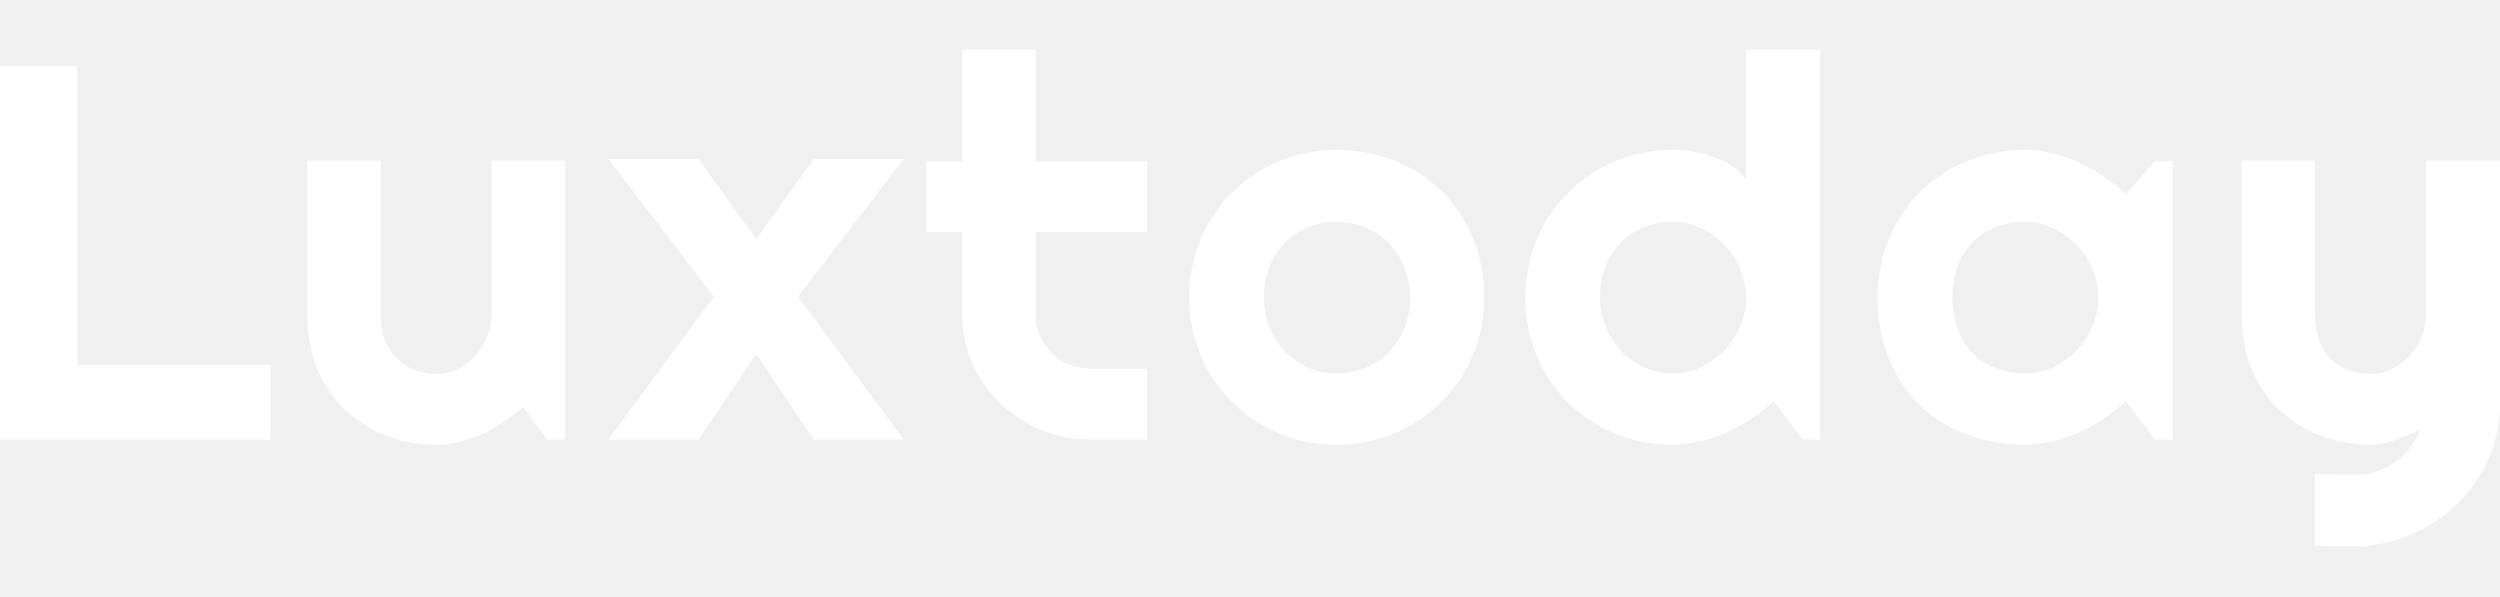
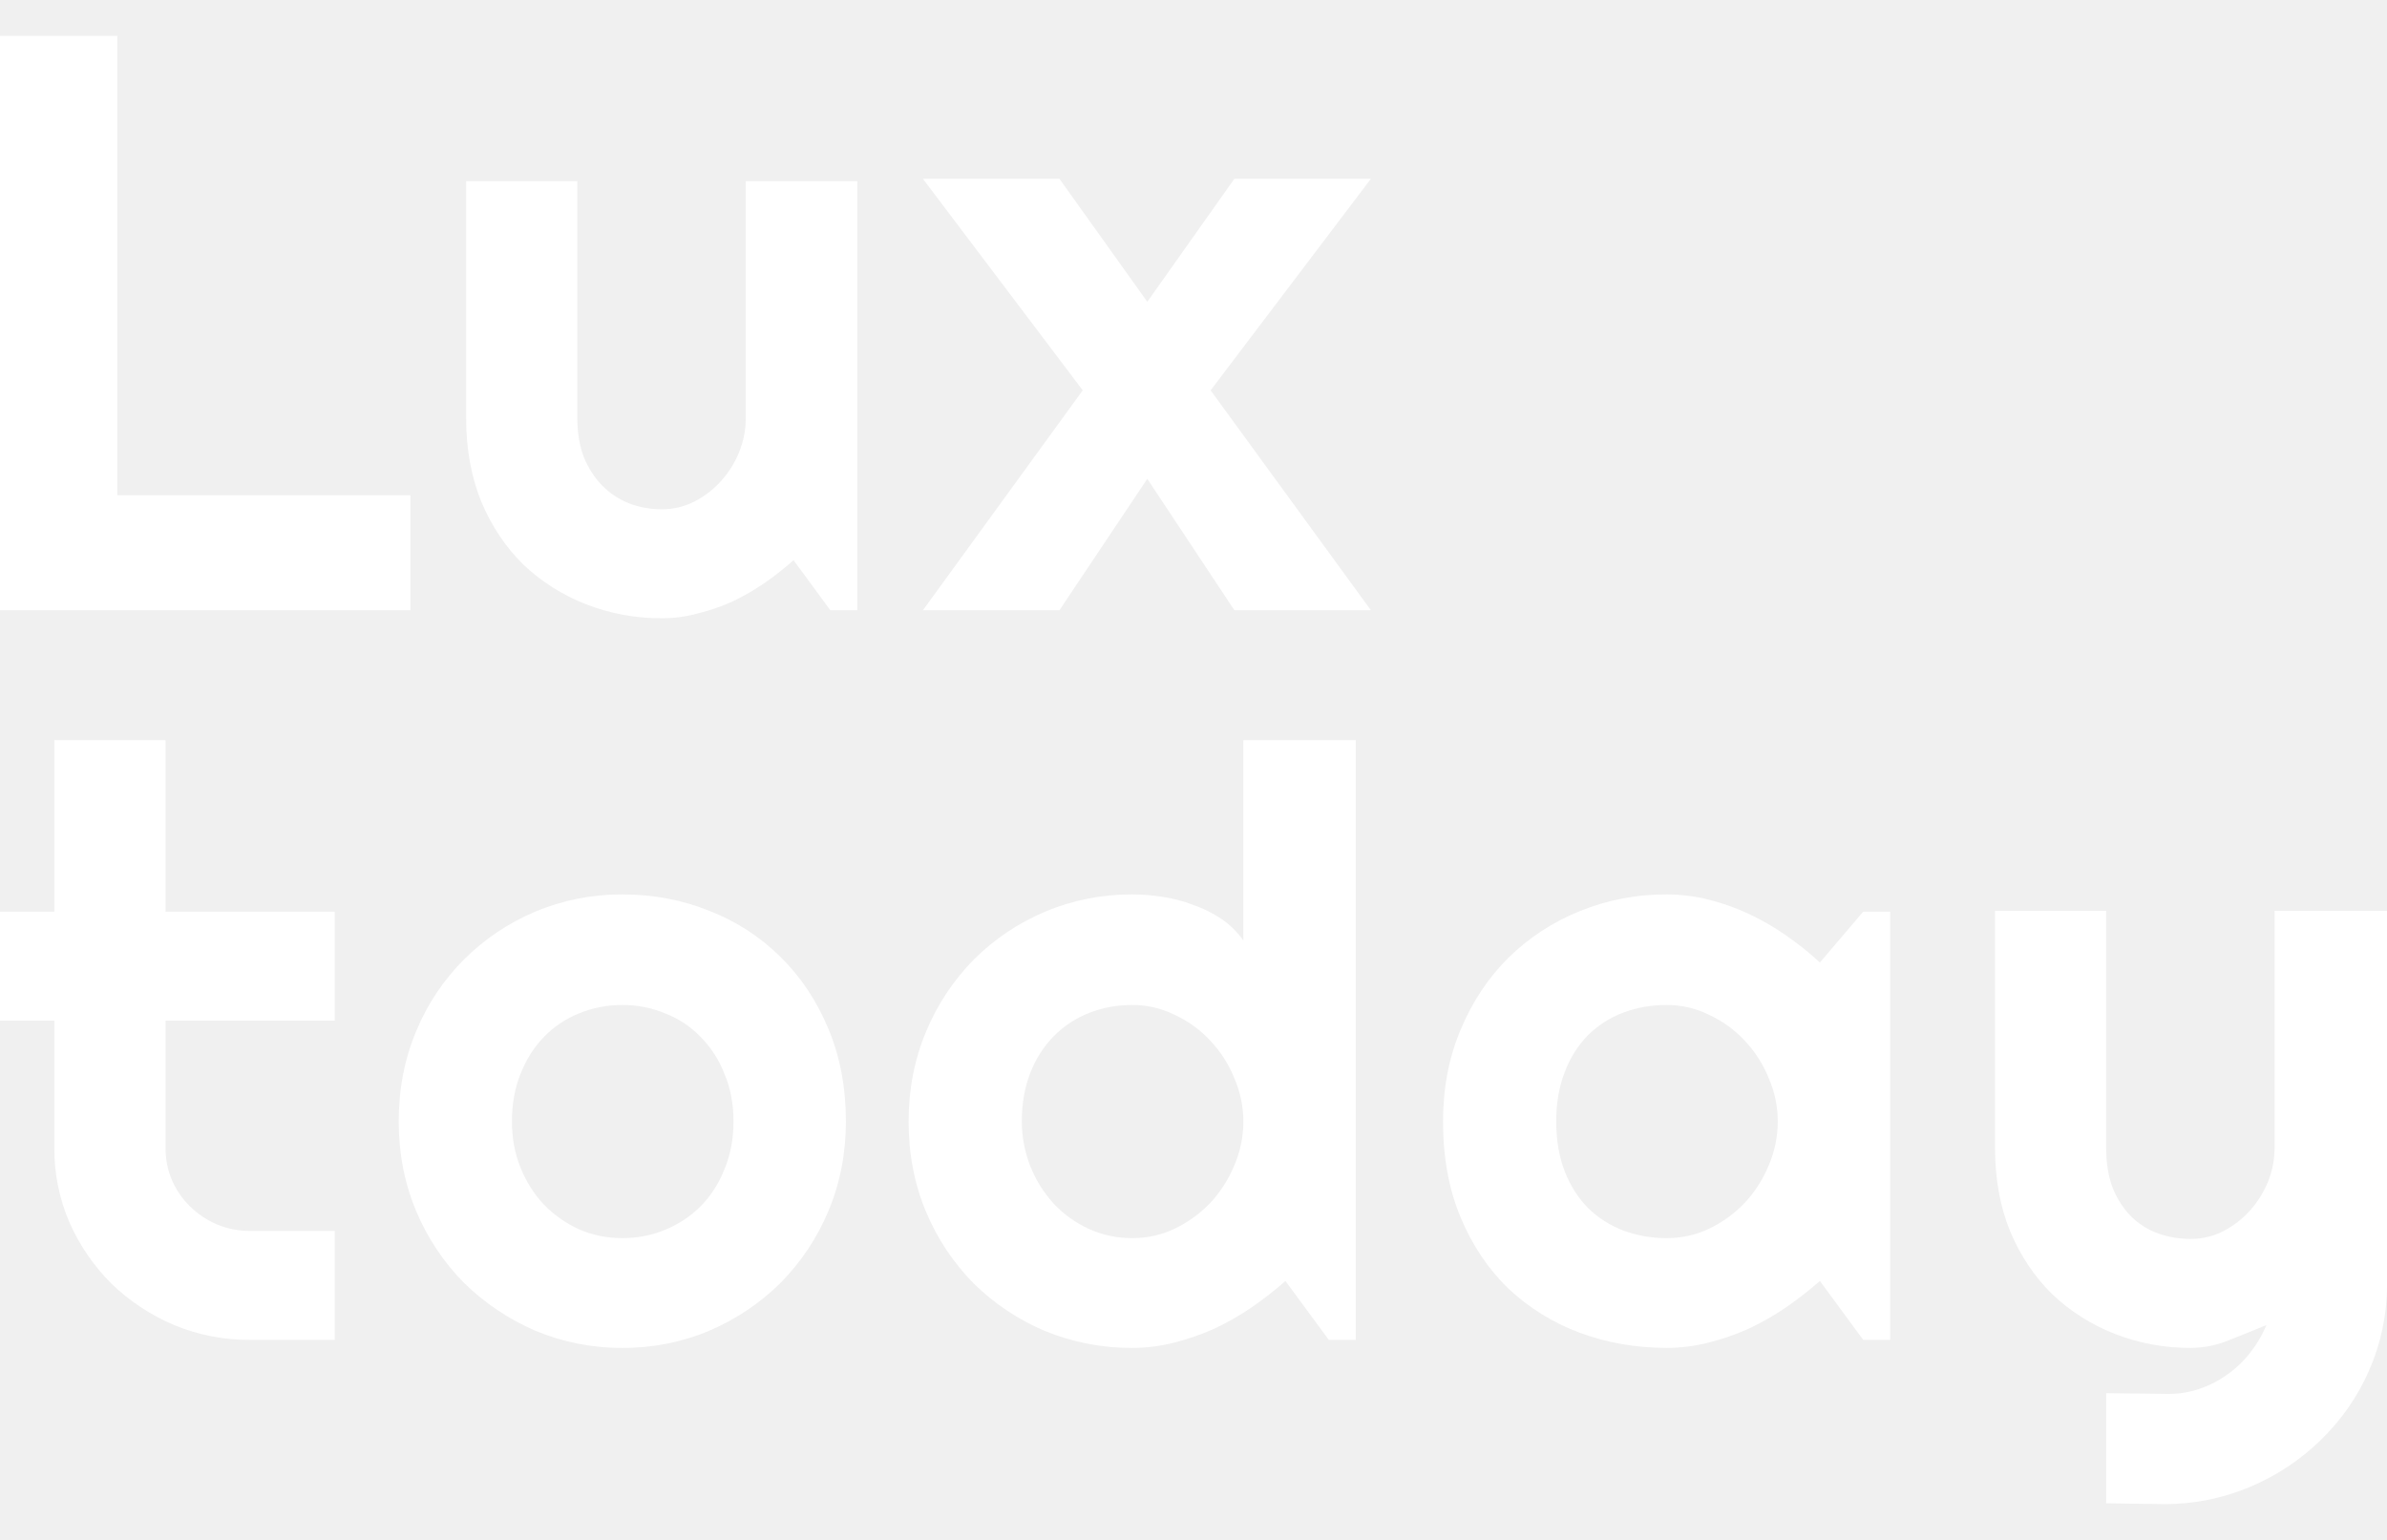
- <svg xmlns="http://www.w3.org/2000/svg" width="151" height="36" fill="none">
-   <path d="M16.34 26.55H0V3.99h4.67v18.045h11.67v4.515Zm15.256-1.966c-.357.314-.742.613-1.155.896a9.512 9.512 0 0 1-1.27.724 7.999 7.999 0 0 1-1.382.471 5.47 5.47 0 0 1-1.433.19 8.279 8.279 0 0 1-3.027-.551 7.665 7.665 0 0 1-2.49-1.557 7.49 7.49 0 0 1-1.676-2.47c-.401-.975-.602-2.066-.602-3.272V9.7h4.427v9.313c0 .567.086 1.076.26 1.527.184.44.428.812.732 1.116a3.07 3.07 0 0 0 1.058.693 3.66 3.66 0 0 0 1.318.236c.456 0 .885-.1 1.286-.3a3.696 3.696 0 0 0 1.074-.817c.304-.336.542-.713.716-1.133.174-.43.26-.87.26-1.322V9.701h4.444V26.55H33.06l-1.465-1.966Zm22.988 1.966h-5.436l-3.466-5.16-3.5 5.16h-5.435l6.363-8.636-6.363-8.307h5.436l3.499 4.83 3.465-4.83h5.436l-6.38 8.307 6.381 8.636Zm11.335 0a7.886 7.886 0 0 1-3.027-.581 8.201 8.201 0 0 1-2.491-1.622 7.898 7.898 0 0 1-1.676-2.407 7.184 7.184 0 0 1-.602-2.925v-5.003h-2.164V9.733h2.163V3h4.428v6.733h6.738v4.279H62.55v5.002c0 .451.086.876.26 1.275.173.387.413.729.716 1.022.31.298.675.538 1.074.708.418.169.866.255 1.318.252h3.37v4.279h-3.37Zm23.72-8.574c0 1.259-.233 2.433-.701 3.524a8.886 8.886 0 0 1-1.904 2.816 9.079 9.079 0 0 1-2.832 1.872 8.86 8.86 0 0 1-3.466.677 8.942 8.942 0 0 1-3.466-.677 9.335 9.335 0 0 1-2.833-1.872 8.886 8.886 0 0 1-1.904-2.816 8.873 8.873 0 0 1-.7-3.524c0-1.28.234-2.464.7-3.555a8.66 8.66 0 0 1 1.904-2.816 8.965 8.965 0 0 1 2.833-1.872 8.942 8.942 0 0 1 3.466-.677c1.237 0 2.392.216 3.466.645a8.248 8.248 0 0 1 2.833 1.81c.803.776 1.437 1.715 1.904 2.816.467 1.09.7 2.306.7 3.65Zm-4.476 0c0-.692-.12-1.316-.359-1.872a4.241 4.241 0 0 0-.943-1.447 3.962 3.962 0 0 0-1.416-.928 4.418 4.418 0 0 0-1.709-.33 4.54 4.54 0 0 0-1.726.33 3.996 3.996 0 0 0-1.399.928c-.39.398-.7.881-.927 1.447-.228.556-.342 1.18-.342 1.872 0 .65.114 1.254.342 1.81.227.555.537 1.038.927 1.446.402.41.869.735 1.4.975a4.348 4.348 0 0 0 1.725.347c.608 0 1.177-.11 1.709-.33a4.264 4.264 0 0 0 1.416-.928c.4-.4.716-.881.943-1.447a4.76 4.76 0 0 0 .359-1.873Zm24.777 8.574h-1.074l-1.725-2.313c-.423.368-.873.714-1.35 1.039-.471.316-.966.595-1.482.834a9.828 9.828 0 0 1-1.611.55c-.542.137-1.1.205-1.66.205a9.134 9.134 0 0 1-3.467-.661 9.112 9.112 0 0 1-2.831-1.856 8.89 8.89 0 0 1-1.905-2.816c-.466-1.09-.699-2.276-.699-3.556 0-1.269.233-2.448.7-3.54a8.841 8.841 0 0 1 1.904-2.83 8.973 8.973 0 0 1 2.831-1.873 8.946 8.946 0 0 1 3.467-.677c.391 0 .791.032 1.204.095.424.063.831.169 1.221.315.401.136.776.319 1.124.55.347.23.639.514.877.85V3h4.476v23.55Zm-4.476-8.574c0-.587-.119-1.153-.357-1.698a4.634 4.634 0 0 0-.944-1.464 4.516 4.516 0 0 0-1.417-1.022 3.806 3.806 0 0 0-1.708-.393c-.608 0-1.183.105-1.725.314a4.096 4.096 0 0 0-1.4.913c-.405.41-.721.898-.928 1.431-.228.567-.341 1.206-.341 1.92 0 1.19.452 2.34 1.27 3.224.4.42.867.75 1.399.991.541.241 1.13.365 1.725.362a3.93 3.93 0 0 0 1.708-.377 4.883 4.883 0 0 0 1.417-1.022c.401-.432.716-.92.944-1.464a4.296 4.296 0 0 0 .357-1.715Zm25.755 8.574h-1.074l-1.726-2.313c-.423.368-.873.714-1.35 1.039-.47.316-.965.595-1.481.834a9.892 9.892 0 0 1-1.611.55 6.79 6.79 0 0 1-1.66.205 9.99 9.99 0 0 1-3.468-.598 8.44 8.44 0 0 1-2.831-1.73c-.803-.766-1.438-1.7-1.904-2.801-.466-1.1-.7-2.354-.7-3.76 0-1.311.234-2.512.7-3.602a8.603 8.603 0 0 1 1.904-2.832 8.672 8.672 0 0 1 2.831-1.825 9.135 9.135 0 0 1 3.468-.66 6.96 6.96 0 0 1 1.676.205 8.9 8.9 0 0 1 1.611.566c.52.24 1.015.524 1.482.85.477.324.922.675 1.333 1.053l1.726-1.998h1.074V26.55Zm-4.476-8.574c0-.587-.119-1.153-.358-1.698a4.666 4.666 0 0 0-.943-1.464 4.527 4.527 0 0 0-1.417-1.022 3.81 3.81 0 0 0-1.708-.393c-.608 0-1.183.099-1.725.299a4.01 4.01 0 0 0-1.4.881 4.167 4.167 0 0 0-.928 1.447c-.228.566-.342 1.216-.342 1.95 0 .735.114 1.39.342 1.966a4.19 4.19 0 0 0 .928 1.432c.401.388.867.681 1.4.881a4.96 4.96 0 0 0 1.725.3c.607 0 1.177-.126 1.708-.378a4.883 4.883 0 0 0 1.417-1.022c.4-.432.715-.92.943-1.464a4.314 4.314 0 0 0 .358-1.715Zm13.076 14.992v-4.326l2.474.031c.434 0 .852-.067 1.254-.204a4.219 4.219 0 0 0 1.106-.566c.347-.241.65-.53.911-.866a4.45 4.45 0 0 0 .635-1.068c-.489.198-.987.397-1.498.597a4.048 4.048 0 0 1-1.513.299 8.29 8.29 0 0 1-3.028-.551 7.665 7.665 0 0 1-2.489-1.557 7.467 7.467 0 0 1-1.676-2.47c-.402-.975-.602-2.066-.602-3.272V9.7h4.426v9.313c0 .598.087 1.123.261 1.573.184.441.428.813.732 1.118.304.293.657.514 1.058.66.412.147.852.221 1.318.221.455 0 .884-.1 1.286-.3a3.702 3.702 0 0 0 1.074-.817c.303-.335.546-.718.717-1.133.173-.43.259-.87.259-1.322V9.701H151v14.726a8.21 8.21 0 0 1-.717 3.334 8.588 8.588 0 0 1-1.919 2.722 9.064 9.064 0 0 1-2.816 1.84 8.817 8.817 0 0 1-3.45.677l-2.279-.032Z" fill="#fff" />
+ <svg xmlns="http://www.w3.org/2000/svg" width="62" height="40" viewBox="0 0 62 40" fill="none">
+   <path d="M10.66 15.851H0V0.93H3.047V12.865H10.66V15.851ZM20.612 14.551C20.378 14.759 20.128 14.956 19.858 15.144C19.596 15.323 19.321 15.483 19.03 15.622C18.74 15.754 18.439 15.858 18.128 15.934C17.823 16.018 17.509 16.06 17.193 16.059C16.517 16.064 15.847 15.94 15.219 15.695C14.614 15.46 14.063 15.11 13.594 14.666C13.134 14.214 12.77 13.67 12.501 13.032C12.239 12.387 12.108 11.665 12.108 10.867V4.706H14.996V10.866C14.996 11.241 15.052 11.578 15.165 11.876C15.286 12.167 15.445 12.413 15.643 12.614C15.842 12.816 16.072 12.968 16.334 13.073C16.603 13.177 16.889 13.229 17.193 13.229C17.491 13.229 17.77 13.162 18.032 13.03C18.297 12.895 18.535 12.711 18.733 12.49C18.931 12.268 19.087 12.018 19.2 11.741C19.313 11.456 19.37 11.165 19.37 10.866V4.707H22.268V15.851H21.567L20.612 14.551ZM35.608 15.851H32.062L29.8 12.438L27.518 15.851H23.972L28.123 10.139L23.972 4.645H27.518L29.8 7.839L32.061 4.645H35.607L31.445 10.139L35.608 15.851Z" fill="white" />
+   <path d="M4.523 34.419C5.148 34.678 5.82 34.809 6.498 34.804H8.695V31.974H6.497C6.202 31.976 5.91 31.919 5.637 31.807C5.377 31.695 5.139 31.536 4.937 31.339C4.739 31.145 4.583 30.919 4.469 30.663C4.356 30.399 4.3 30.118 4.3 29.82V26.511H8.695V23.681H4.3V19.227H1.412V23.681H0V26.511H1.412V29.82C1.407 30.485 1.541 31.143 1.805 31.755C2.067 32.348 2.437 32.888 2.898 33.347C3.368 33.8 3.919 34.164 4.523 34.419Z" fill="white" />
+   <path d="M54.706 36.188V39.049L56.193 39.07C56.966 39.075 57.732 38.923 58.443 38.622C59.128 38.335 59.751 37.922 60.28 37.405C60.811 36.891 61.237 36.279 61.532 35.605C61.839 34.909 61.999 34.158 62 33.399V23.66H59.08V29.819C59.08 30.117 59.024 30.409 58.911 30.693C58.799 30.968 58.641 31.221 58.443 31.442C58.246 31.664 58.008 31.847 57.743 31.983C57.481 32.115 57.201 32.182 56.904 32.182C56.6 32.182 56.313 32.133 56.044 32.035C55.782 31.939 55.552 31.793 55.354 31.599C55.155 31.397 54.996 31.151 54.876 30.86C54.763 30.561 54.706 30.215 54.706 29.819V23.659H51.819V29.82C51.819 30.618 51.949 31.34 52.211 31.984C52.48 32.623 52.845 33.167 53.305 33.618C53.773 34.063 54.325 34.412 54.929 34.648C55.558 34.893 56.228 35.017 56.904 35.012C57.243 35.011 57.578 34.944 57.891 34.814C58.224 34.682 58.549 34.551 58.868 34.419C58.762 34.675 58.624 34.912 58.454 35.126C58.284 35.348 58.086 35.539 57.859 35.699C57.639 35.859 57.396 35.985 57.138 36.073C56.876 36.164 56.603 36.208 56.32 36.208L54.706 36.188Z" fill="white" />
+   <path fill-rule="evenodd" clip-rule="evenodd" d="M21.971 29.133C21.971 29.965 21.819 30.742 21.514 31.464C21.224 32.157 20.802 32.789 20.272 33.326C19.741 33.851 19.114 34.271 18.425 34.565C17.71 34.866 16.94 35.018 16.163 35.012C15.387 35.017 14.617 34.864 13.902 34.565C13.214 34.268 12.588 33.848 12.055 33.326C11.524 32.789 11.103 32.157 10.812 31.464C10.508 30.742 10.356 29.965 10.356 29.133C10.356 28.287 10.508 27.503 10.812 26.781C11.099 26.086 11.521 25.454 12.055 24.919C12.584 24.393 13.211 23.972 13.902 23.681C14.617 23.381 15.387 23.229 16.163 23.233C16.97 23.233 17.724 23.376 18.425 23.66C19.118 23.928 19.747 24.335 20.273 24.857C20.796 25.37 21.21 25.991 21.515 26.719C21.819 27.441 21.971 28.245 21.971 29.133ZM18.817 27.895C18.974 28.263 19.052 28.675 19.052 29.133C19.052 29.584 18.974 29.997 18.817 30.372C18.669 30.746 18.464 31.065 18.202 31.329C17.939 31.593 17.625 31.802 17.278 31.943C16.931 32.088 16.56 32.161 16.163 32.161C15.767 32.161 15.392 32.085 15.038 31.932C14.692 31.772 14.387 31.558 14.125 31.287C13.87 31.016 13.668 30.697 13.52 30.33C13.371 29.962 13.297 29.563 13.297 29.133C13.297 28.675 13.371 28.263 13.52 27.895C13.668 27.52 13.87 27.201 14.125 26.938C14.381 26.671 14.693 26.462 15.038 26.324C15.392 26.178 15.767 26.105 16.163 26.105C16.546 26.103 16.926 26.177 17.278 26.324C17.628 26.459 17.943 26.669 18.202 26.938C18.471 27.212 18.68 27.538 18.817 27.895Z" fill="white" />
+   <path fill-rule="evenodd" clip-rule="evenodd" d="M35.215 34.804H34.514L33.388 33.274C33.113 33.517 32.819 33.746 32.508 33.961C32.201 34.171 31.878 34.355 31.541 34.513C31.202 34.665 30.852 34.786 30.49 34.877C30.137 34.967 29.773 35.013 29.408 35.012C28.632 35.017 27.863 34.868 27.146 34.575C26.457 34.285 25.831 33.868 25.299 33.347C24.768 32.81 24.347 32.178 24.056 31.485C23.752 30.764 23.6 29.98 23.6 29.133C23.6 28.294 23.752 27.514 24.056 26.792C24.345 26.095 24.767 25.459 25.299 24.919C25.828 24.393 26.455 23.973 27.146 23.681C27.861 23.381 28.631 23.229 29.408 23.233C29.662 23.233 29.924 23.254 30.193 23.296C30.469 23.337 30.735 23.407 30.989 23.504C31.251 23.594 31.496 23.715 31.722 23.868C31.949 24.021 32.139 24.208 32.295 24.43V19.227H35.215V34.804ZM32.062 28.01C32.217 28.371 32.295 28.744 32.295 29.133C32.295 29.523 32.216 29.908 32.062 30.267C31.913 30.628 31.708 30.95 31.446 31.235C31.182 31.514 30.869 31.743 30.522 31.911C30.176 32.078 29.803 32.161 29.408 32.161C29.019 32.163 28.635 32.081 28.282 31.922C27.935 31.762 27.631 31.544 27.369 31.266C26.836 30.681 26.541 29.921 26.541 29.133C26.541 28.661 26.615 28.238 26.764 27.864C26.898 27.511 27.105 27.189 27.369 26.917C27.628 26.655 27.939 26.45 28.282 26.313C28.636 26.175 29.011 26.105 29.408 26.105C29.795 26.103 30.177 26.193 30.522 26.366C30.872 26.529 31.186 26.759 31.446 27.042C31.711 27.324 31.919 27.652 32.062 28.01Z" fill="white" />
+   <path fill-rule="evenodd" clip-rule="evenodd" d="M49.096 34.804H48.395L47.27 33.274C46.993 33.517 46.7 33.746 46.388 33.961C46.082 34.171 45.759 34.355 45.422 34.513C45.082 34.665 44.732 34.786 44.372 34.877C44.018 34.967 43.654 35.013 43.289 35.012C42.489 35.012 41.735 34.88 41.026 34.617C40.34 34.361 39.712 33.972 39.18 33.472C38.656 32.966 38.241 32.348 37.937 31.62C37.633 30.892 37.481 30.063 37.481 29.133C37.481 28.266 37.633 27.471 37.937 26.75C38.241 26.022 38.656 25.398 39.18 24.878C39.709 24.359 40.336 23.948 41.026 23.67C41.744 23.377 42.513 23.229 43.289 23.233C43.657 23.233 44.021 23.279 44.382 23.369C44.744 23.46 45.096 23.585 45.433 23.744C45.772 23.903 46.095 24.09 46.4 24.305C46.711 24.52 47.001 24.752 47.27 25.002L48.395 23.681H49.096V34.804ZM45.943 28.01C46.098 28.371 46.176 28.744 46.176 29.133C46.176 29.523 46.096 29.908 45.943 30.267C45.794 30.628 45.589 30.95 45.327 31.235C45.063 31.514 44.75 31.743 44.403 31.911C44.056 32.078 43.685 32.161 43.289 32.161C42.905 32.163 42.523 32.096 42.163 31.963C41.816 31.831 41.512 31.637 41.25 31.381C40.996 31.124 40.793 30.809 40.645 30.434C40.496 30.052 40.422 29.619 40.422 29.133C40.422 28.648 40.496 28.217 40.645 27.843C40.778 27.486 40.984 27.16 41.25 26.886C41.51 26.631 41.82 26.432 42.163 26.303C42.517 26.171 42.892 26.105 43.289 26.105C43.676 26.103 44.058 26.193 44.403 26.366C44.753 26.529 45.067 26.759 45.327 27.042C45.591 27.324 45.8 27.652 45.943 28.01Z" fill="white" />
</svg>
